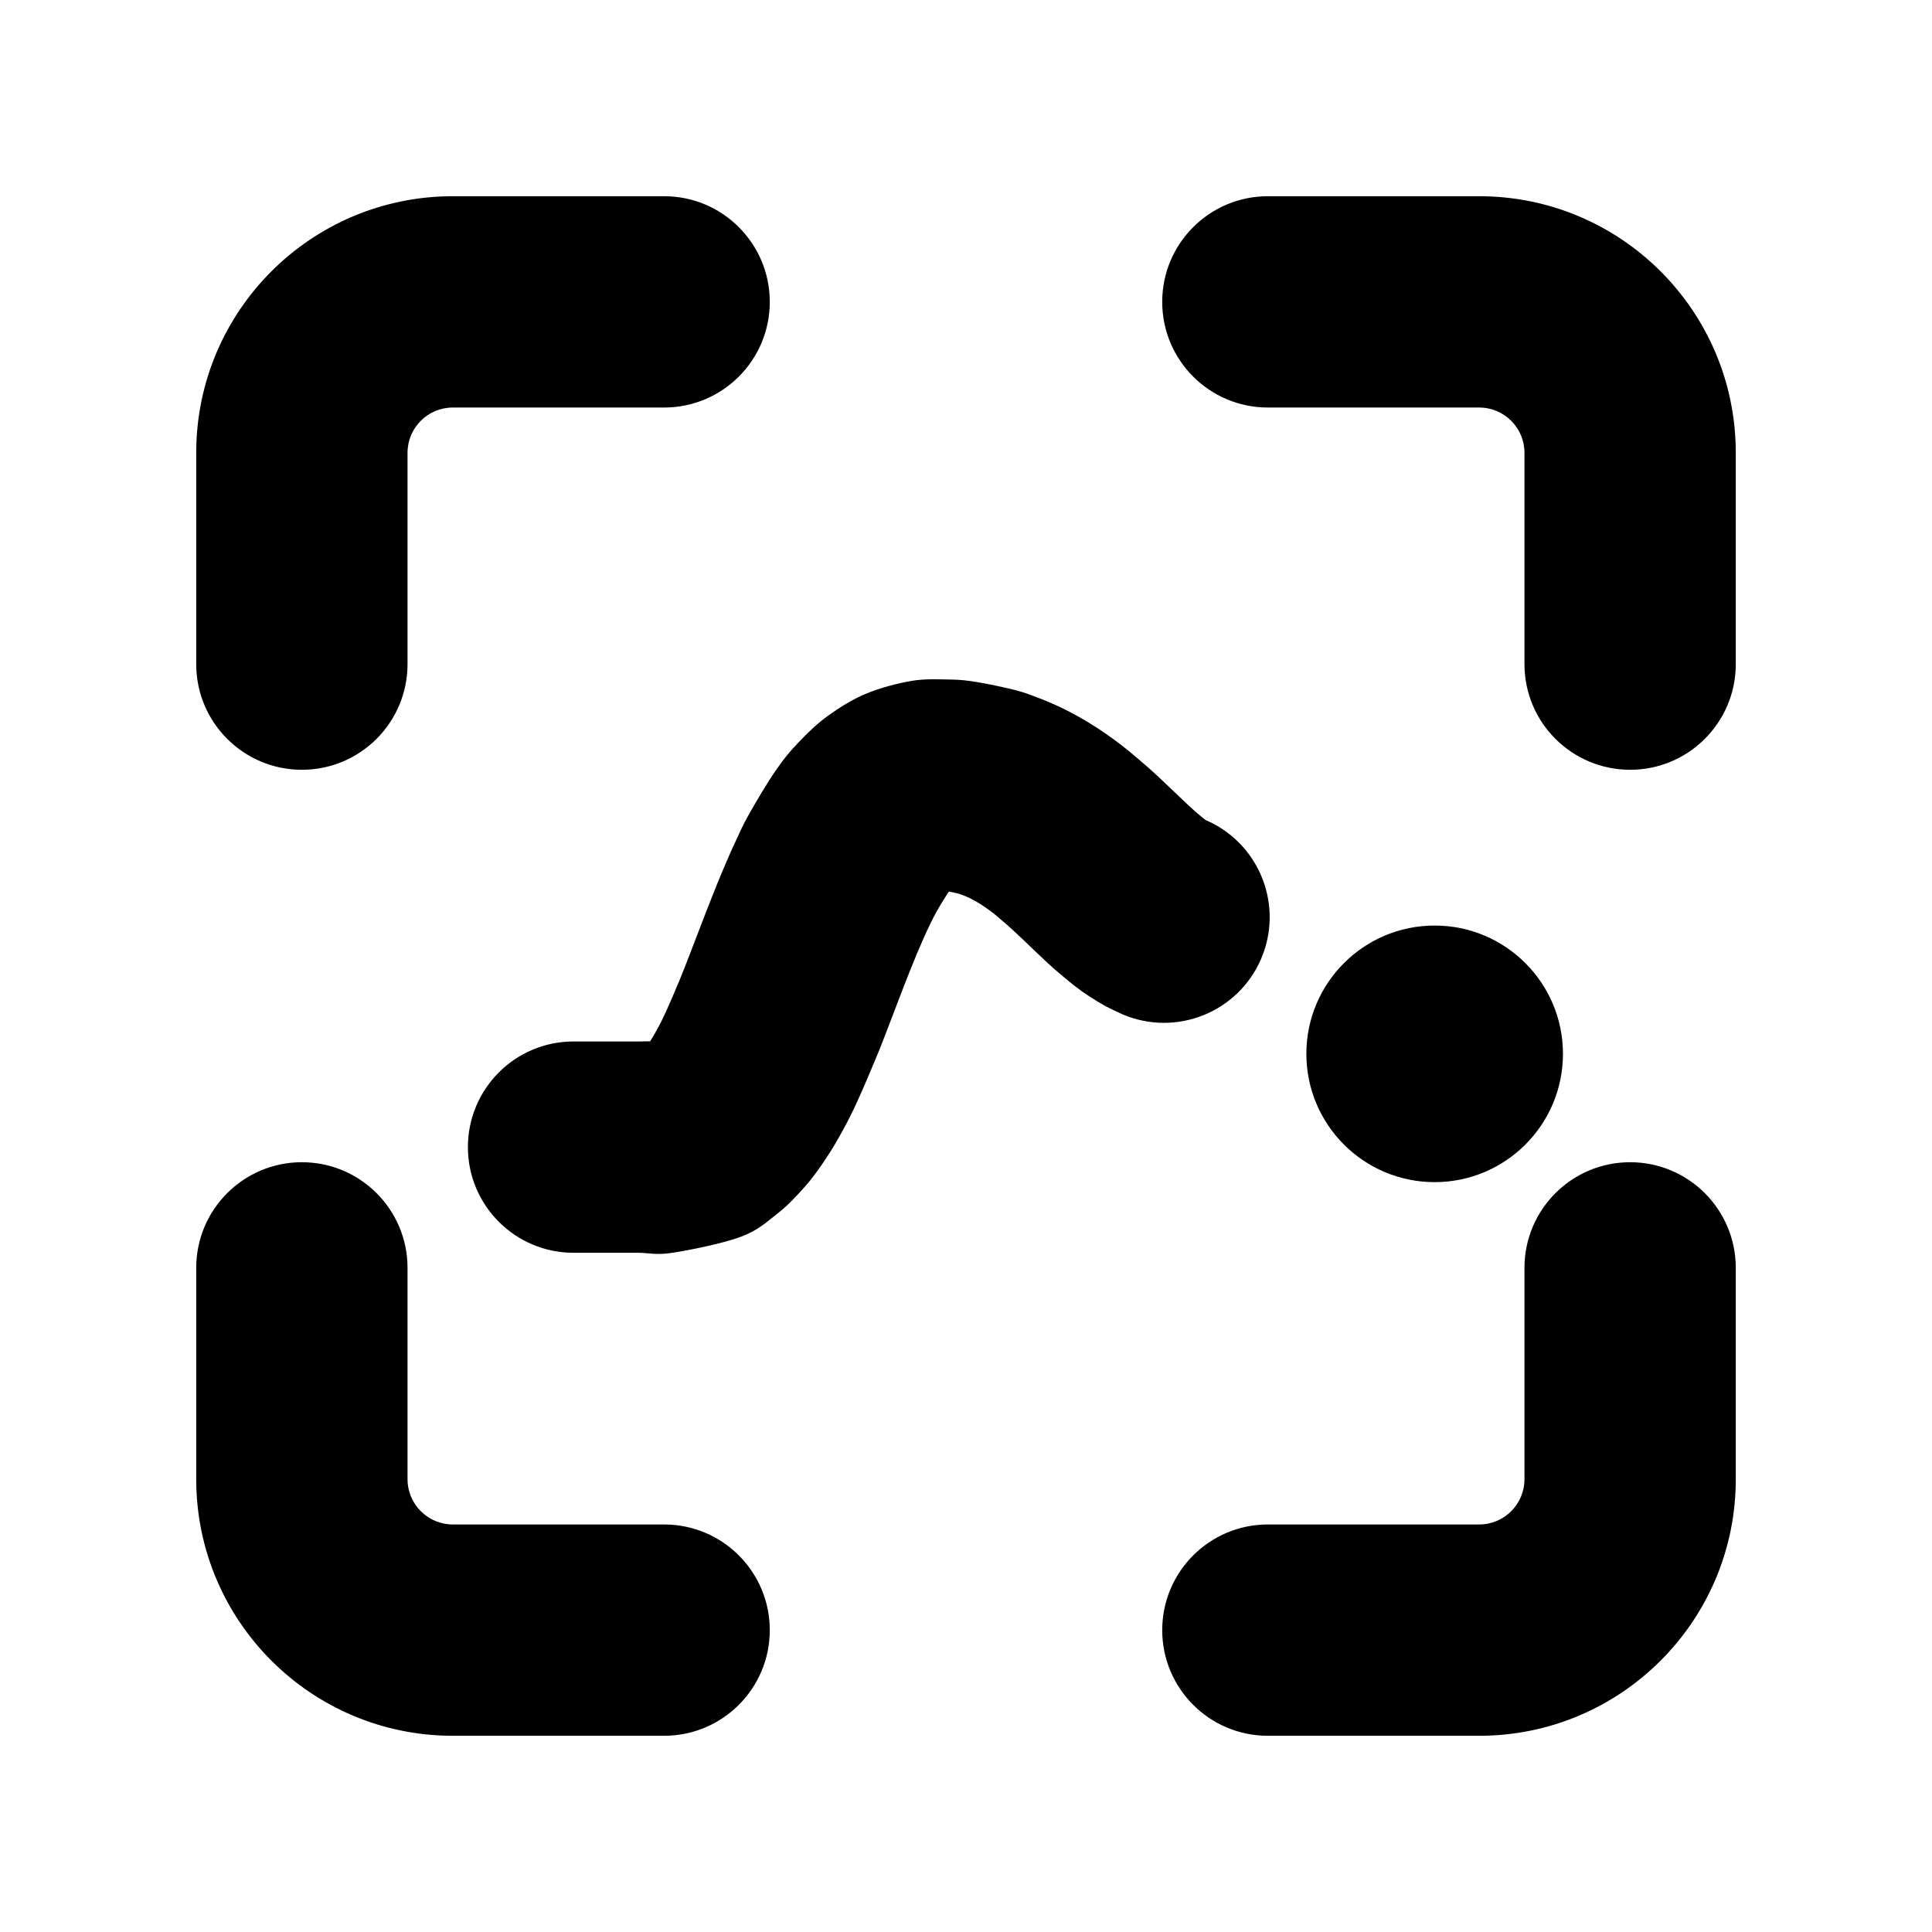
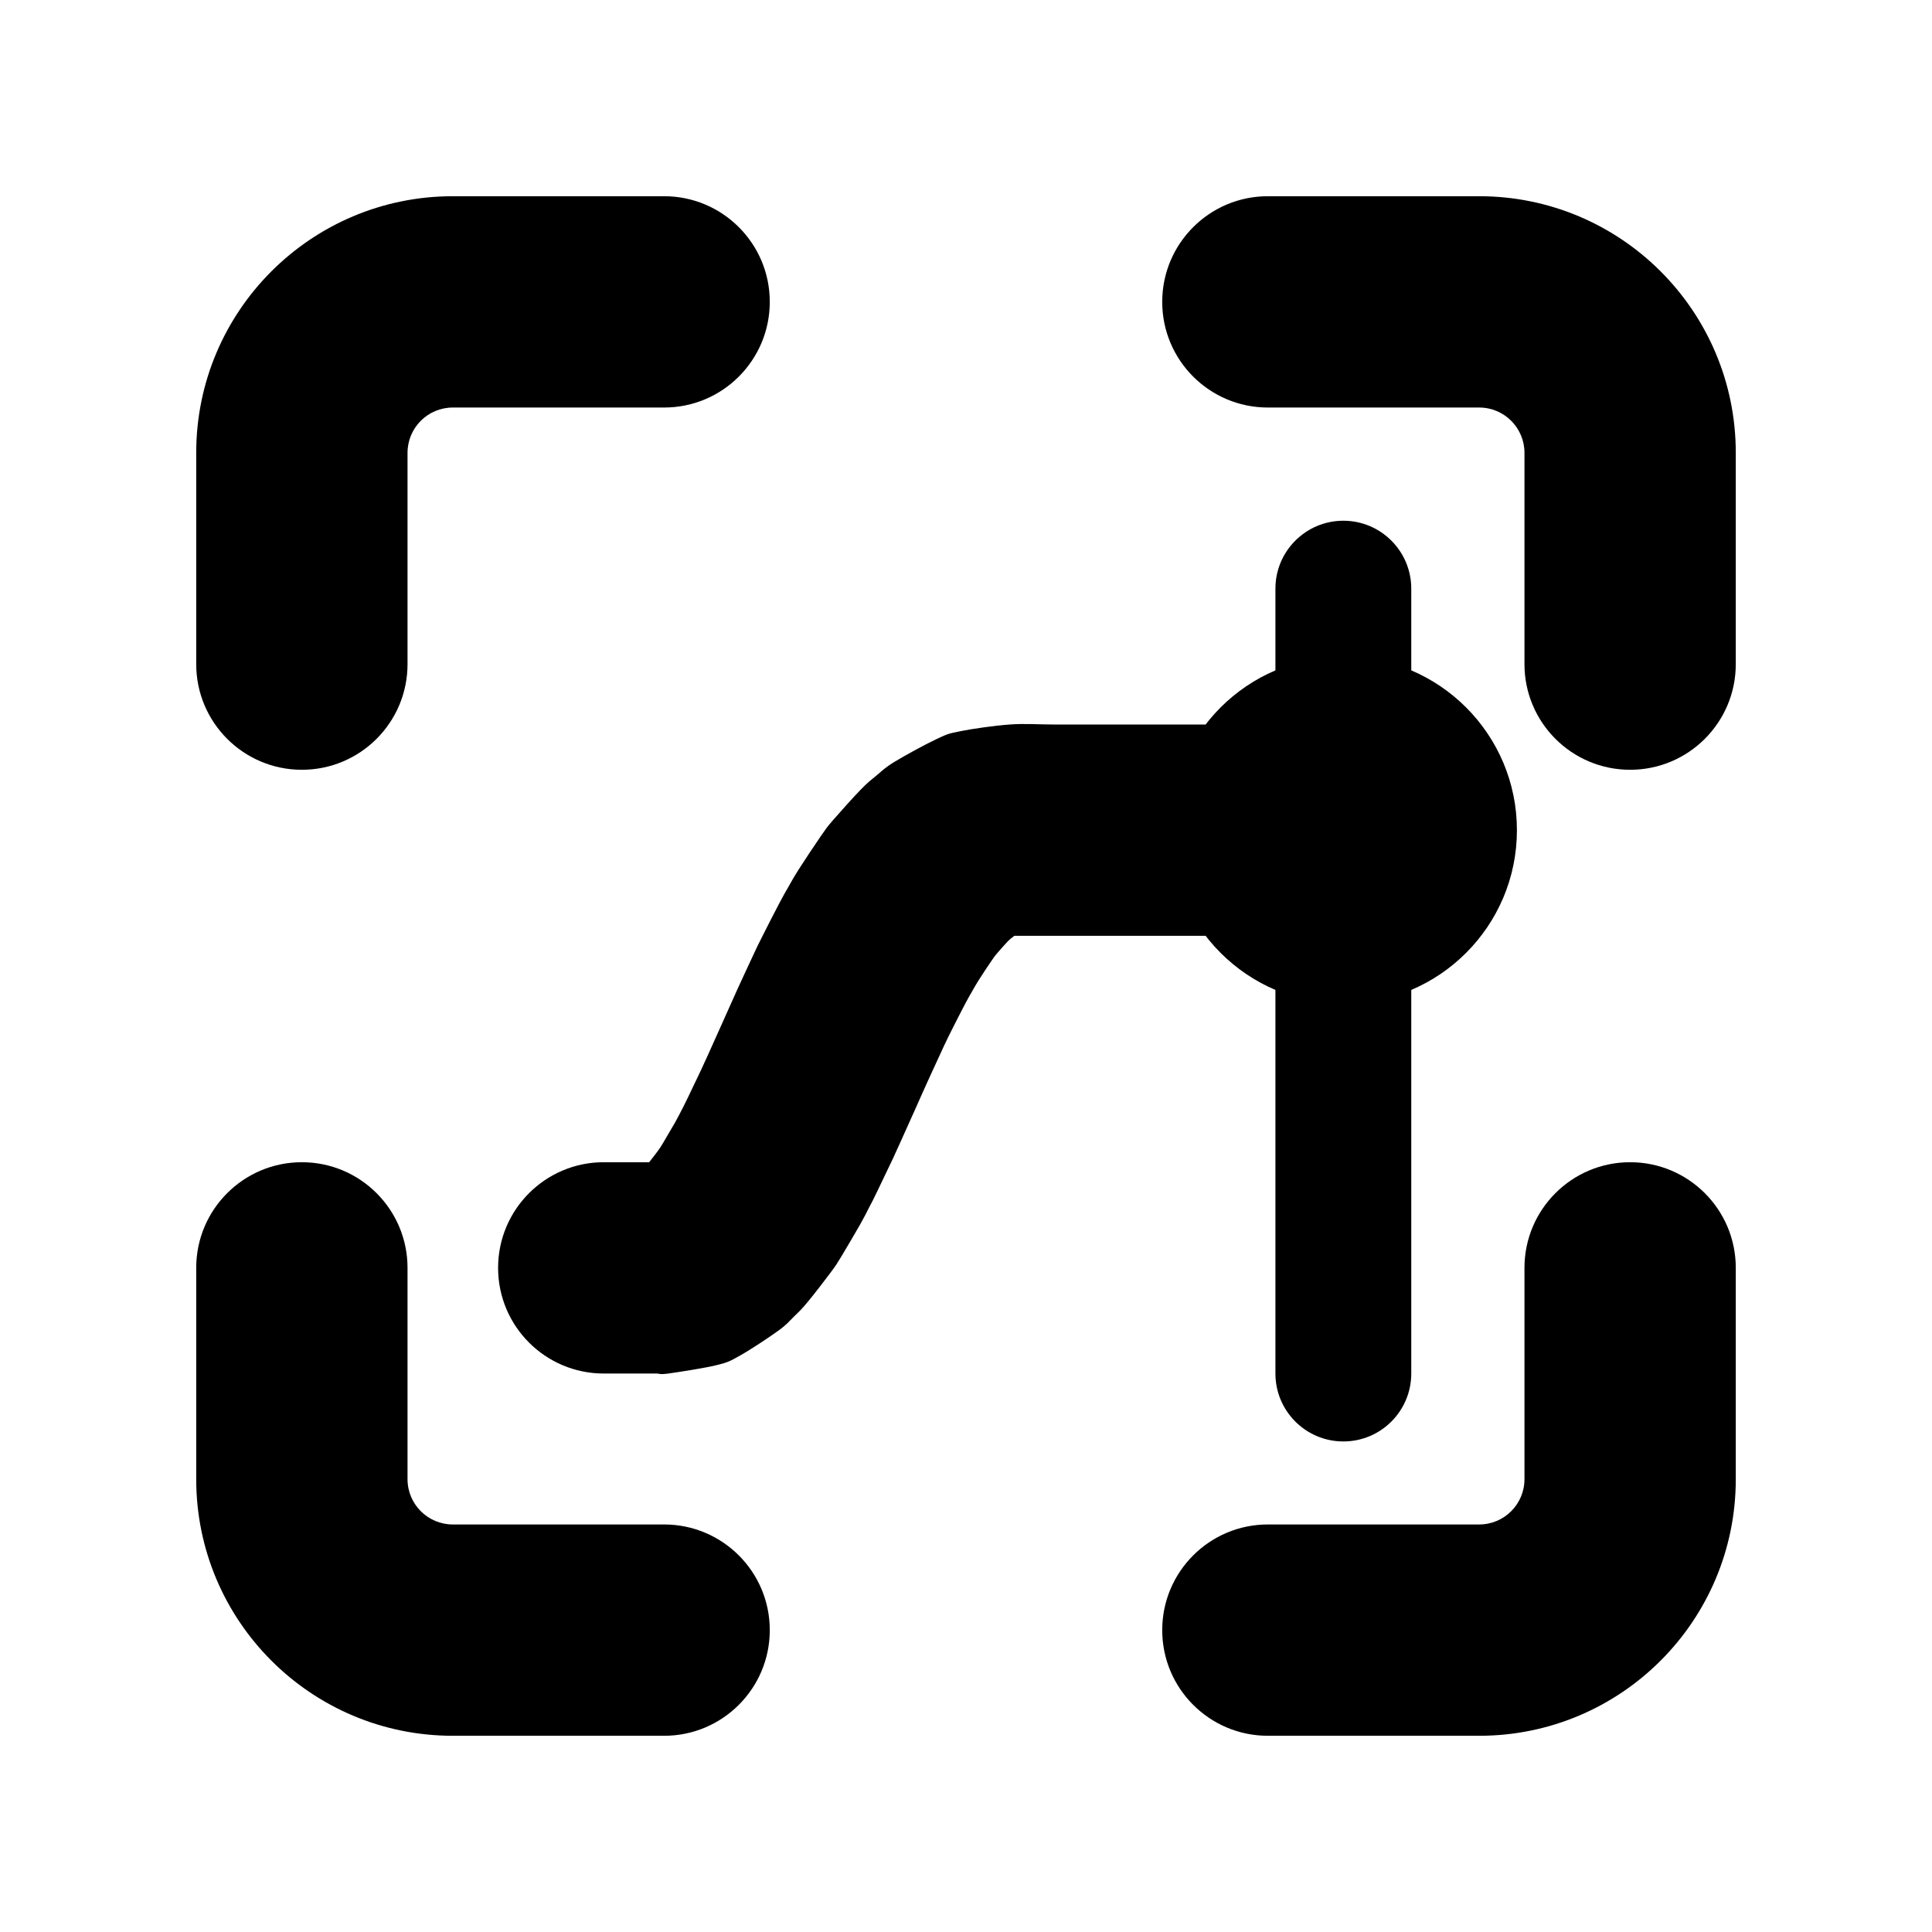
<svg xmlns="http://www.w3.org/2000/svg" viewBox="0 0 256 256">
  <g>
-     <path fill="#000000" d="M26.0 88.0L26.0 60.0A34.0 34.0 0 0 1 60.0 26.0L88.0 26.0A14.0 14.0 0 0 1 88.0 54.0L60.0 54.0A6.0 6.0 0 0 0 54.0 60.0L54.0 88.0A14.0 14.0 0 0 1 26.0 88.0ZM168.0 26.0L196.0 26.0A34.0 34.0 0 0 1 230.0 60.0L230.0 88.0A14.0 14.0 0 0 1 202.0 88.0L202.0 60.0A6.0 6.0 0 0 0 196.0 54.0L168.0 54.0A14.0 14.0 0 0 1 168.0 26.0ZM230.0 168.0L230.0 196.0A34.0 34.0 0 0 1 196.0 230.0L168.0 230.0A14.0 14.0 0 0 1 168.0 202.0L196.0 202.0A6.0 6.0 0 0 0 202.0 196.0L202.0 168.0A14.0 14.0 0 0 1 230.0 168.0ZM88.0 230.0L60.0 230.0A34.0 34.0 0 0 1 26.0 196.0L26.0 168.0A14.0 14.0 0 0 1 54.0 168.0L54.0 196.0A6.0 6.0 0 0 0 60.0 202.0L88.0 202.0A14.0 14.0 0 0 1 88.0 230.0Z" />
-     <path fill="#000000" d="M76.00 166.00C76.71 166.00 78.84 166.00 80.27 166.00C81.69 166.00 83.05 166.00 84.53 166.00C86.02 166.00 86.90 166.35 89.17 165.99C91.45 165.64 95.86 164.75 98.16 163.88C100.47 163.02 101.60 161.91 103.02 160.80C104.44 159.69 105.59 158.44 106.66 157.23C107.73 156.02 108.60 154.77 109.43 153.53C110.27 152.29 110.98 151.04 111.67 149.79C112.35 148.54 112.84 147.59 113.56 146.03C114.28 144.46 115.35 141.94 116.00 140.37C116.66 138.81 117.00 137.87 117.48 136.65C117.95 135.42 118.41 134.20 118.87 133.02C119.33 131.83 119.77 130.66 120.21 129.55C120.66 128.43 121.09 127.34 121.52 126.32C121.95 125.30 122.38 124.31 122.79 123.42C123.21 122.53 123.55 121.80 124.01 120.96C124.48 120.11 125.21 118.92 125.60 118.33C125.98 117.75 126.15 117.63 126.29 117.46C126.44 117.28 126.52 117.27 126.45 117.29C126.37 117.32 126.15 117.51 125.85 117.62C125.54 117.73 124.84 117.89 124.62 117.96C124.41 118.02 124.40 117.99 124.55 118.01C124.71 118.04 125.16 118.04 125.54 118.10C125.91 118.16 126.47 118.28 126.82 118.37C127.17 118.46 127.35 118.53 127.62 118.63C127.89 118.73 128.15 118.84 128.42 118.97C128.69 119.10 128.96 119.24 129.24 119.40C129.53 119.56 129.81 119.73 130.11 119.93C130.41 120.12 130.71 120.33 131.03 120.56C131.34 120.79 131.58 120.96 132.00 121.31C132.42 121.66 133.11 122.25 133.55 122.64C133.99 123.03 134.27 123.30 134.65 123.65C135.03 124.00 135.42 124.37 135.82 124.75C136.22 125.13 136.63 125.53 137.06 125.94C137.49 126.35 137.93 126.77 138.39 127.20C138.86 127.63 139.19 127.95 139.84 128.52C140.50 129.08 141.59 130.01 142.34 130.59C143.08 131.17 143.59 131.53 144.29 131.99C144.99 132.45 145.81 132.95 146.56 133.36C147.31 133.76 148.43 134.25 148.80 134.43A14 14 0 0 0 160.00 108.77C159.98 108.76 159.90 108.74 159.86 108.72C159.83 108.70 159.86 108.72 159.78 108.67C159.71 108.61 159.64 108.58 159.40 108.39C159.17 108.20 158.71 107.82 158.39 107.54C158.07 107.26 157.80 107.01 157.47 106.70C157.14 106.39 156.77 106.05 156.39 105.68C156.00 105.31 155.59 104.91 155.15 104.50C154.71 104.08 154.25 103.64 153.76 103.18C153.27 102.73 152.91 102.38 152.22 101.77C151.52 101.16 150.35 100.15 149.58 99.52C148.81 98.89 148.29 98.49 147.59 97.98C146.89 97.48 146.16 96.96 145.39 96.46C144.62 95.96 143.82 95.47 142.98 95.00C142.13 94.52 141.25 94.06 140.33 93.63C139.41 93.20 138.45 92.79 137.45 92.42C136.46 92.04 135.71 91.74 134.36 91.40C133.01 91.06 130.77 90.59 129.35 90.36C127.92 90.14 127.24 90.06 125.81 90.04C124.39 90.02 122.64 89.91 120.80 90.22C118.95 90.53 116.59 91.15 114.75 91.92C112.90 92.69 111.22 93.76 109.73 94.83C108.25 95.90 106.99 97.13 105.84 98.34C104.69 99.54 103.90 100.48 102.81 102.06C101.72 103.63 100.21 106.18 99.31 107.78C98.40 109.37 98.00 110.35 97.40 111.63C96.80 112.91 96.25 114.20 95.71 115.47C95.17 116.75 94.66 118.02 94.17 119.28C93.67 120.53 93.20 121.77 92.73 122.98C92.26 124.19 91.81 125.39 91.37 126.53C90.92 127.67 90.59 128.57 90.06 129.84C89.54 131.11 88.70 133.05 88.20 134.15C87.70 135.24 87.42 135.77 87.06 136.42C86.71 137.08 86.36 137.65 86.08 138.08C85.81 138.50 85.55 138.81 85.42 138.98C85.30 139.14 85.22 139.14 85.35 139.08C85.47 139.01 85.66 138.76 86.18 138.58C86.69 138.40 88.70 138.10 88.43 138.01C88.15 137.91 85.89 138.00 84.53 138.00C83.17 138.00 81.69 138.00 80.27 138.00C78.84 138.00 76.71 138.00 76.00 138.00A14 14 0 0 0 76.00 166.00ZM173.10 139.64A17 17 0 1 0 207.10 139.64A17 17 0 1 0 173.10 139.64Z" />
+     <path fill="#000000" d="M26.0 88.0L26.0 60.0A34.0 34.0 0 0 1 60.0 26.0L88.0 26.0A14.0 14.0 0 0 1 88.0 54.0L60.0 54.0A6.0 6.0 0 0 0 54.0 60.0L54.0 88.0A14.0 14.0 0 0 1 26.0 88.0ZM168.0 26.0L196.0 26.0A34.0 34.0 0 0 1 230.0 60.0L230.0 88.0A14.0 14.0 0 0 1 202.0 88.0L202.0 60.0A6.0 6.0 0 0 0 196.0 54.0L168.0 54.0A14.0 14.0 0 0 1 168.0 26.0ZM230.0 168.0L230.0 196.0A34.0 34.0 0 0 1 196.0 230.0L168.0 230.0A14.0 14.0 0 0 1 168.0 202.0L196.0 202.0A6.0 6.0 0 0 0 202.0 196.0L202.0 168.0A14.0 14.0 0 0 1 230.0 168.0ZM88.0 230.0L60.0 230.0A34.0 34.0 0 0 1 26.0 196.0L26.0 168.0A14.0 14.0 0 0 1 54.0 168.0L54.0 196.0A6.0 6.0 0 0 0 60.0 202.0L88.0 202.0A14.0 14.0 0 0 1 88.0 230.0ZM169.0 78V182A9.0 9.0 0 0 0 187.0 182V78A9.0 9.0 0 0 0 169.0 78Z" />
+     <path fill="#000000" d="M80.00 182.00C80.17 182.00 80.50 182.00 81.00 182.00C81.50 182.00 82.50 182.00 83.00 182.00C83.50 182.00 83.50 182.00 84.00 182.00C84.50 182.00 85.50 182.00 86.00 182.00C86.50 182.00 86.56 182.00 87.00 182.00C87.44 182.00 87.32 182.17 88.64 181.99C89.97 181.80 93.38 181.28 94.94 180.89C96.50 180.50 96.66 180.40 98.02 179.64C99.39 178.88 101.92 177.20 103.12 176.33C104.31 175.47 104.54 175.10 105.19 174.47C105.84 173.83 106.20 173.52 107.02 172.52C107.85 171.53 109.40 169.51 110.15 168.50C110.90 167.48 110.87 167.48 111.52 166.43C112.16 165.38 113.39 163.26 114.00 162.20C114.60 161.13 114.77 160.76 115.14 160.04C115.52 159.32 115.71 158.96 116.24 157.86C116.77 156.77 117.82 154.57 118.34 153.47C118.85 152.37 118.85 152.36 119.34 151.27C119.84 150.17 120.82 147.98 121.31 146.89C121.80 145.80 121.95 145.45 122.27 144.73C122.59 144.02 122.75 143.65 123.23 142.61C123.70 141.58 124.64 139.54 125.11 138.53C125.59 137.53 125.59 137.52 126.05 136.60C126.51 135.67 127.44 133.87 127.90 132.99C128.36 132.12 128.51 131.88 128.81 131.36C129.11 130.83 129.27 130.53 129.70 129.85C130.13 129.17 130.98 127.88 131.40 127.28C131.81 126.68 131.82 126.67 132.18 126.25C132.53 125.83 133.20 125.09 133.51 124.76C133.82 124.44 133.87 124.43 134.01 124.31C134.16 124.19 134.28 124.10 134.37 124.03C134.46 123.97 134.56 123.92 134.57 123.90C134.59 123.89 134.50 123.93 134.44 123.94C134.38 123.96 133.37 123.99 134.21 124.00C135.05 124.01 137.70 124.00 139.50 124.00C141.30 124.00 142.25 124.00 145.00 124.00C147.75 124.00 153.25 124.00 156.00 124.00C158.75 124.00 158.75 124.00 161.50 124.00C164.25 124.00 169.75 124.00 172.50 124.00C175.25 124.00 177.08 124.00 178.00 124.00A14 14 0 0 0 178.00 96.00C177.08 96.00 175.25 96.00 172.50 96.00C169.75 96.00 164.25 96.00 161.50 96.00C158.75 96.00 158.75 96.00 156.00 96.00C153.25 96.00 147.75 96.00 145.00 96.00C142.25 96.00 141.37 96.00 139.50 96.00C137.63 96.00 135.84 95.85 133.79 96.00C131.74 96.15 128.82 96.57 127.19 96.90C125.57 97.22 125.49 97.28 124.04 97.96C122.60 98.63 119.83 100.15 118.52 100.95C117.21 101.75 116.91 102.12 116.16 102.74C115.41 103.36 115.00 103.65 114.03 104.65C113.06 105.65 111.23 107.69 110.34 108.72C109.46 109.75 109.48 109.76 108.73 110.84C107.98 111.92 106.53 114.11 105.83 115.21C105.13 116.31 104.94 116.69 104.51 117.44C104.08 118.18 103.86 118.56 103.26 119.69C102.66 120.82 101.50 123.10 100.93 124.24C100.35 125.37 100.36 125.38 99.83 126.51C99.29 127.65 98.25 129.91 97.73 131.04C97.22 132.16 97.06 132.53 96.73 133.27C96.40 134.00 96.23 134.39 95.75 135.46C95.27 136.53 94.32 138.65 93.85 139.69C93.38 140.73 93.38 140.74 92.93 141.70C92.48 142.66 91.58 144.54 91.14 145.45C90.70 146.36 90.56 146.62 90.28 147.17C89.99 147.72 89.84 148.03 89.44 148.75C89.03 149.46 88.24 150.82 87.86 151.45C87.48 152.08 87.46 152.09 87.15 152.53C86.83 152.97 86.23 153.74 85.97 154.06C85.71 154.39 85.68 154.38 85.58 154.49C85.47 154.59 85.35 154.68 85.37 154.68C85.39 154.68 85.54 154.57 85.70 154.50C85.85 154.43 86.01 154.35 86.29 154.27C86.56 154.18 87.24 154.06 87.36 154.01C87.48 153.97 87.23 154.00 87.00 154.00C86.77 154.00 86.50 154.00 86.00 154.00C85.50 154.00 84.50 154.00 84.00 154.00C83.50 154.00 83.50 154.00 83.00 154.00C82.50 154.00 81.50 154.00 81.00 154.00C80.50 154.00 80.17 154.00 80.00 154.00A14 14 0 0 0 80.00 182.00ZM155.00 110.00A23 23 0 1 0 201.00 110.00A23 23 0 1 0 155.00 110.00Z" />
  </g>
</svg>
